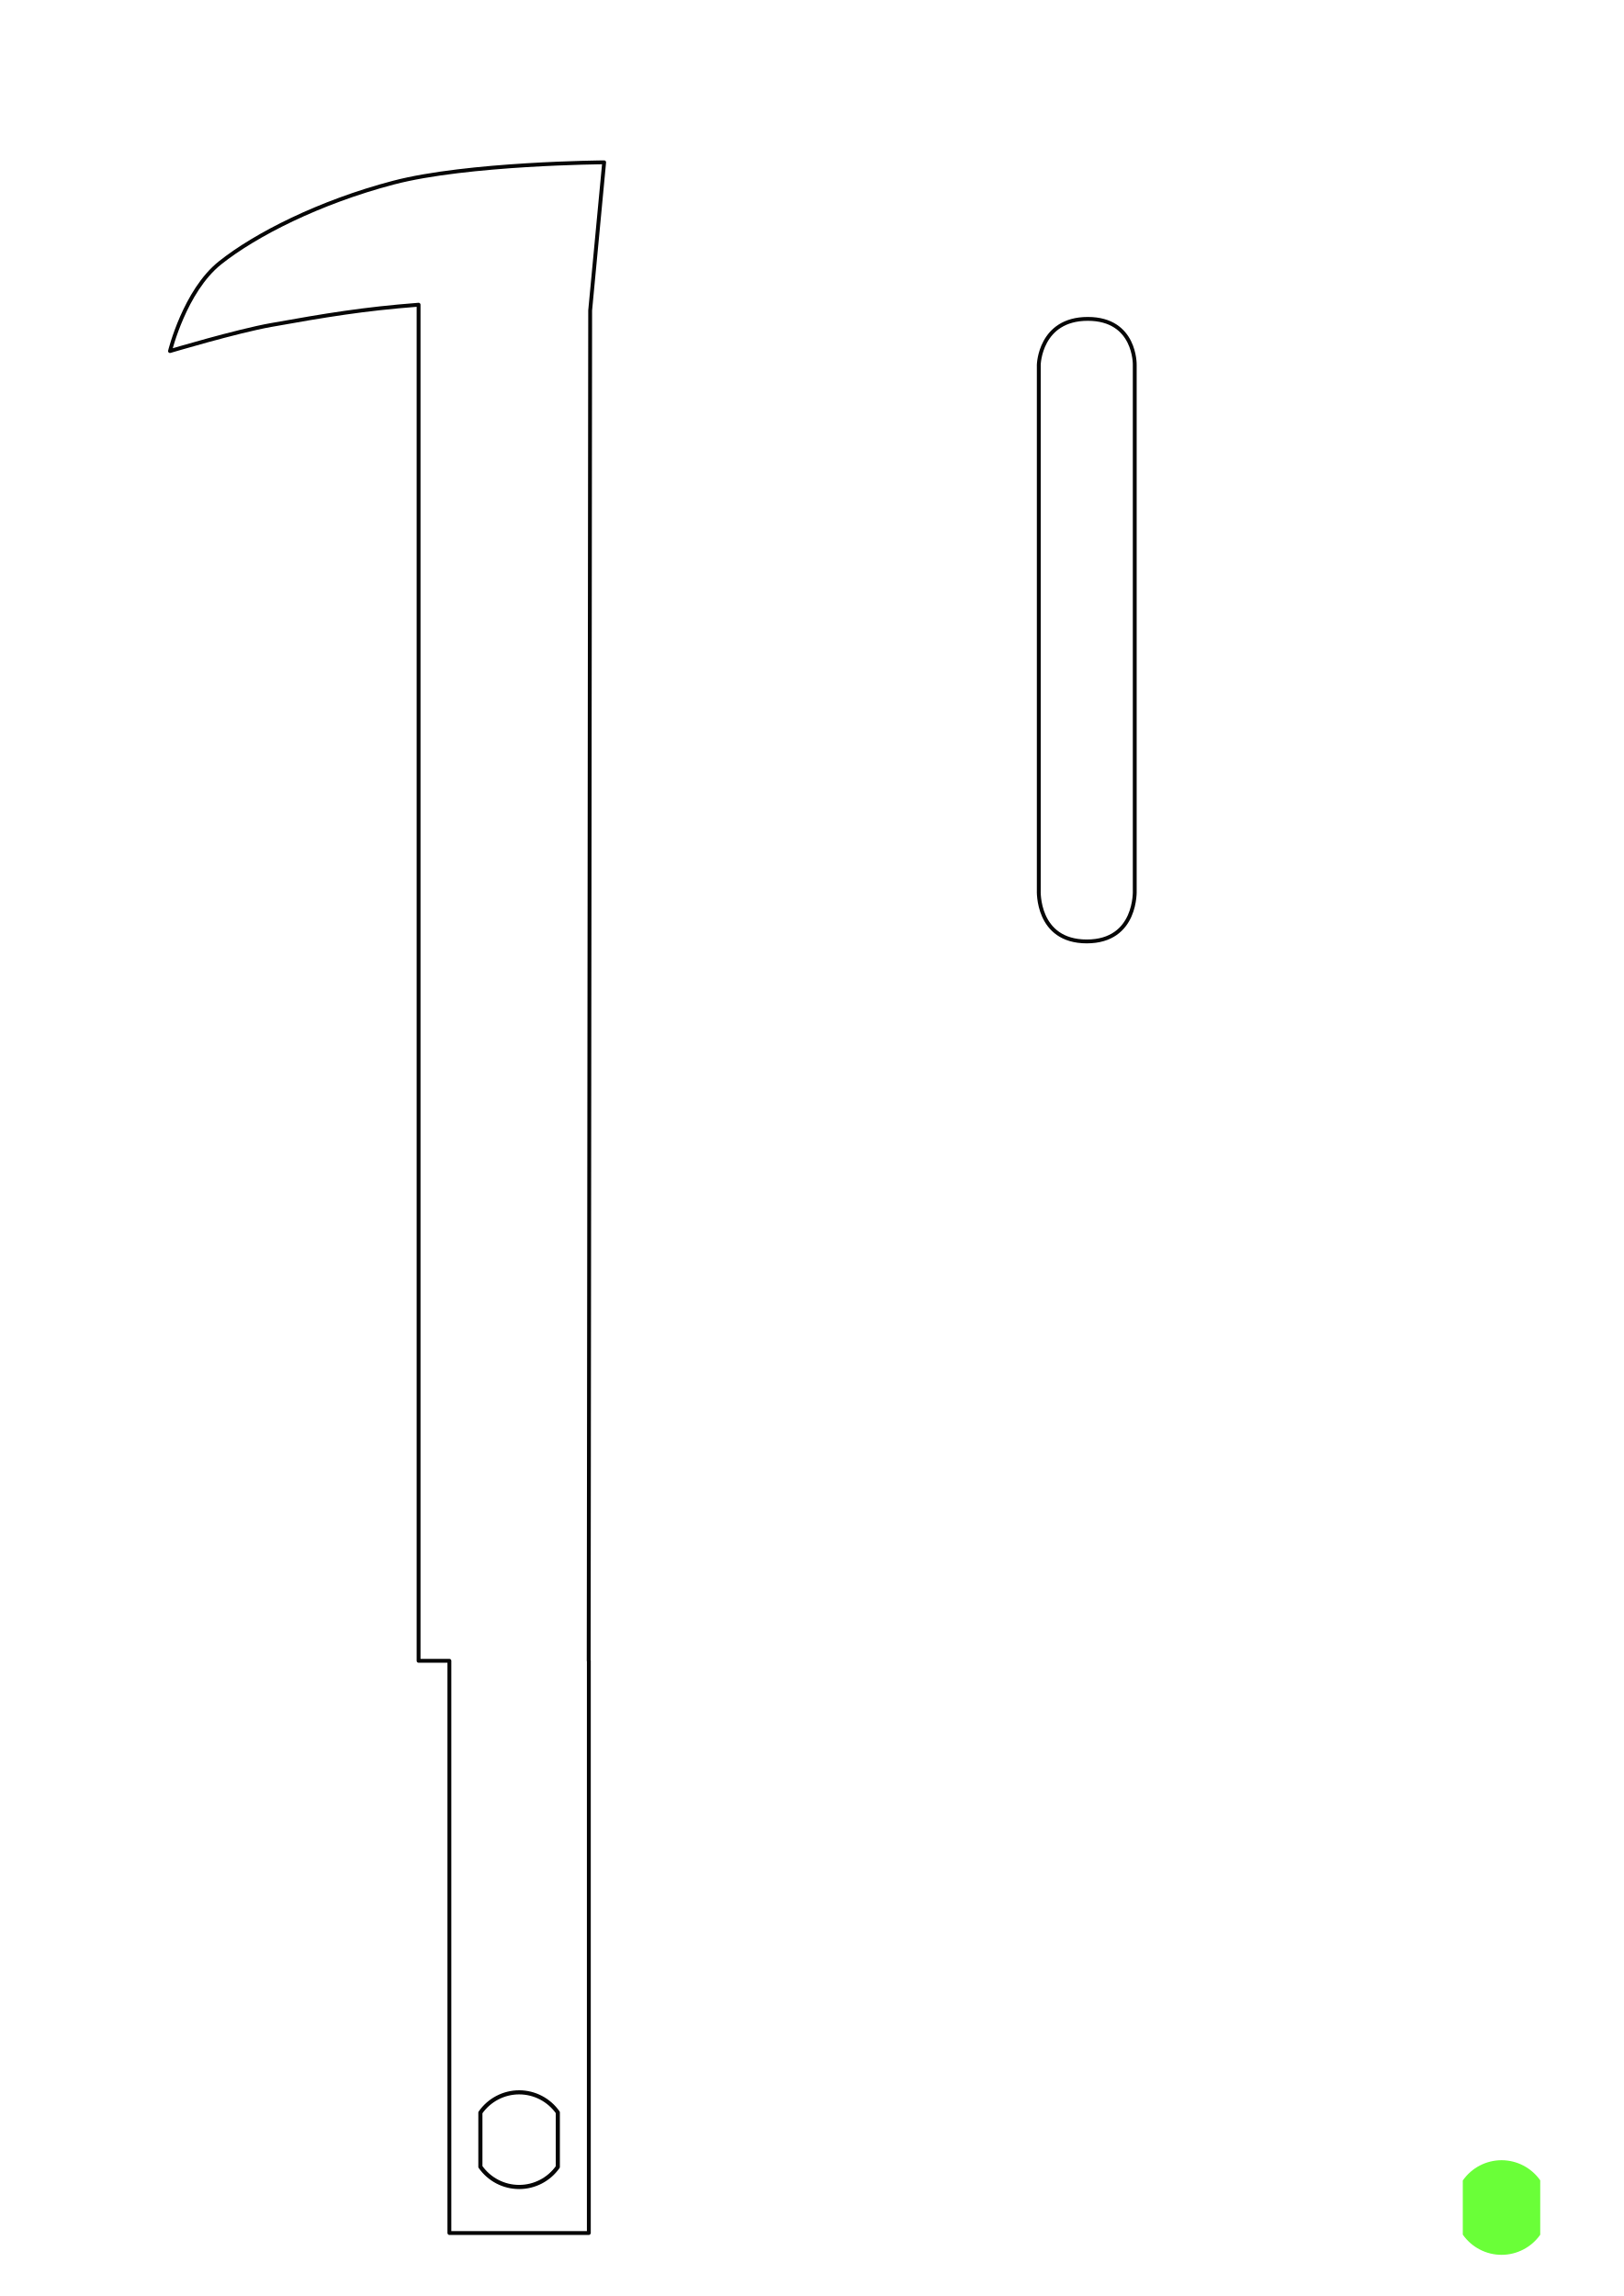
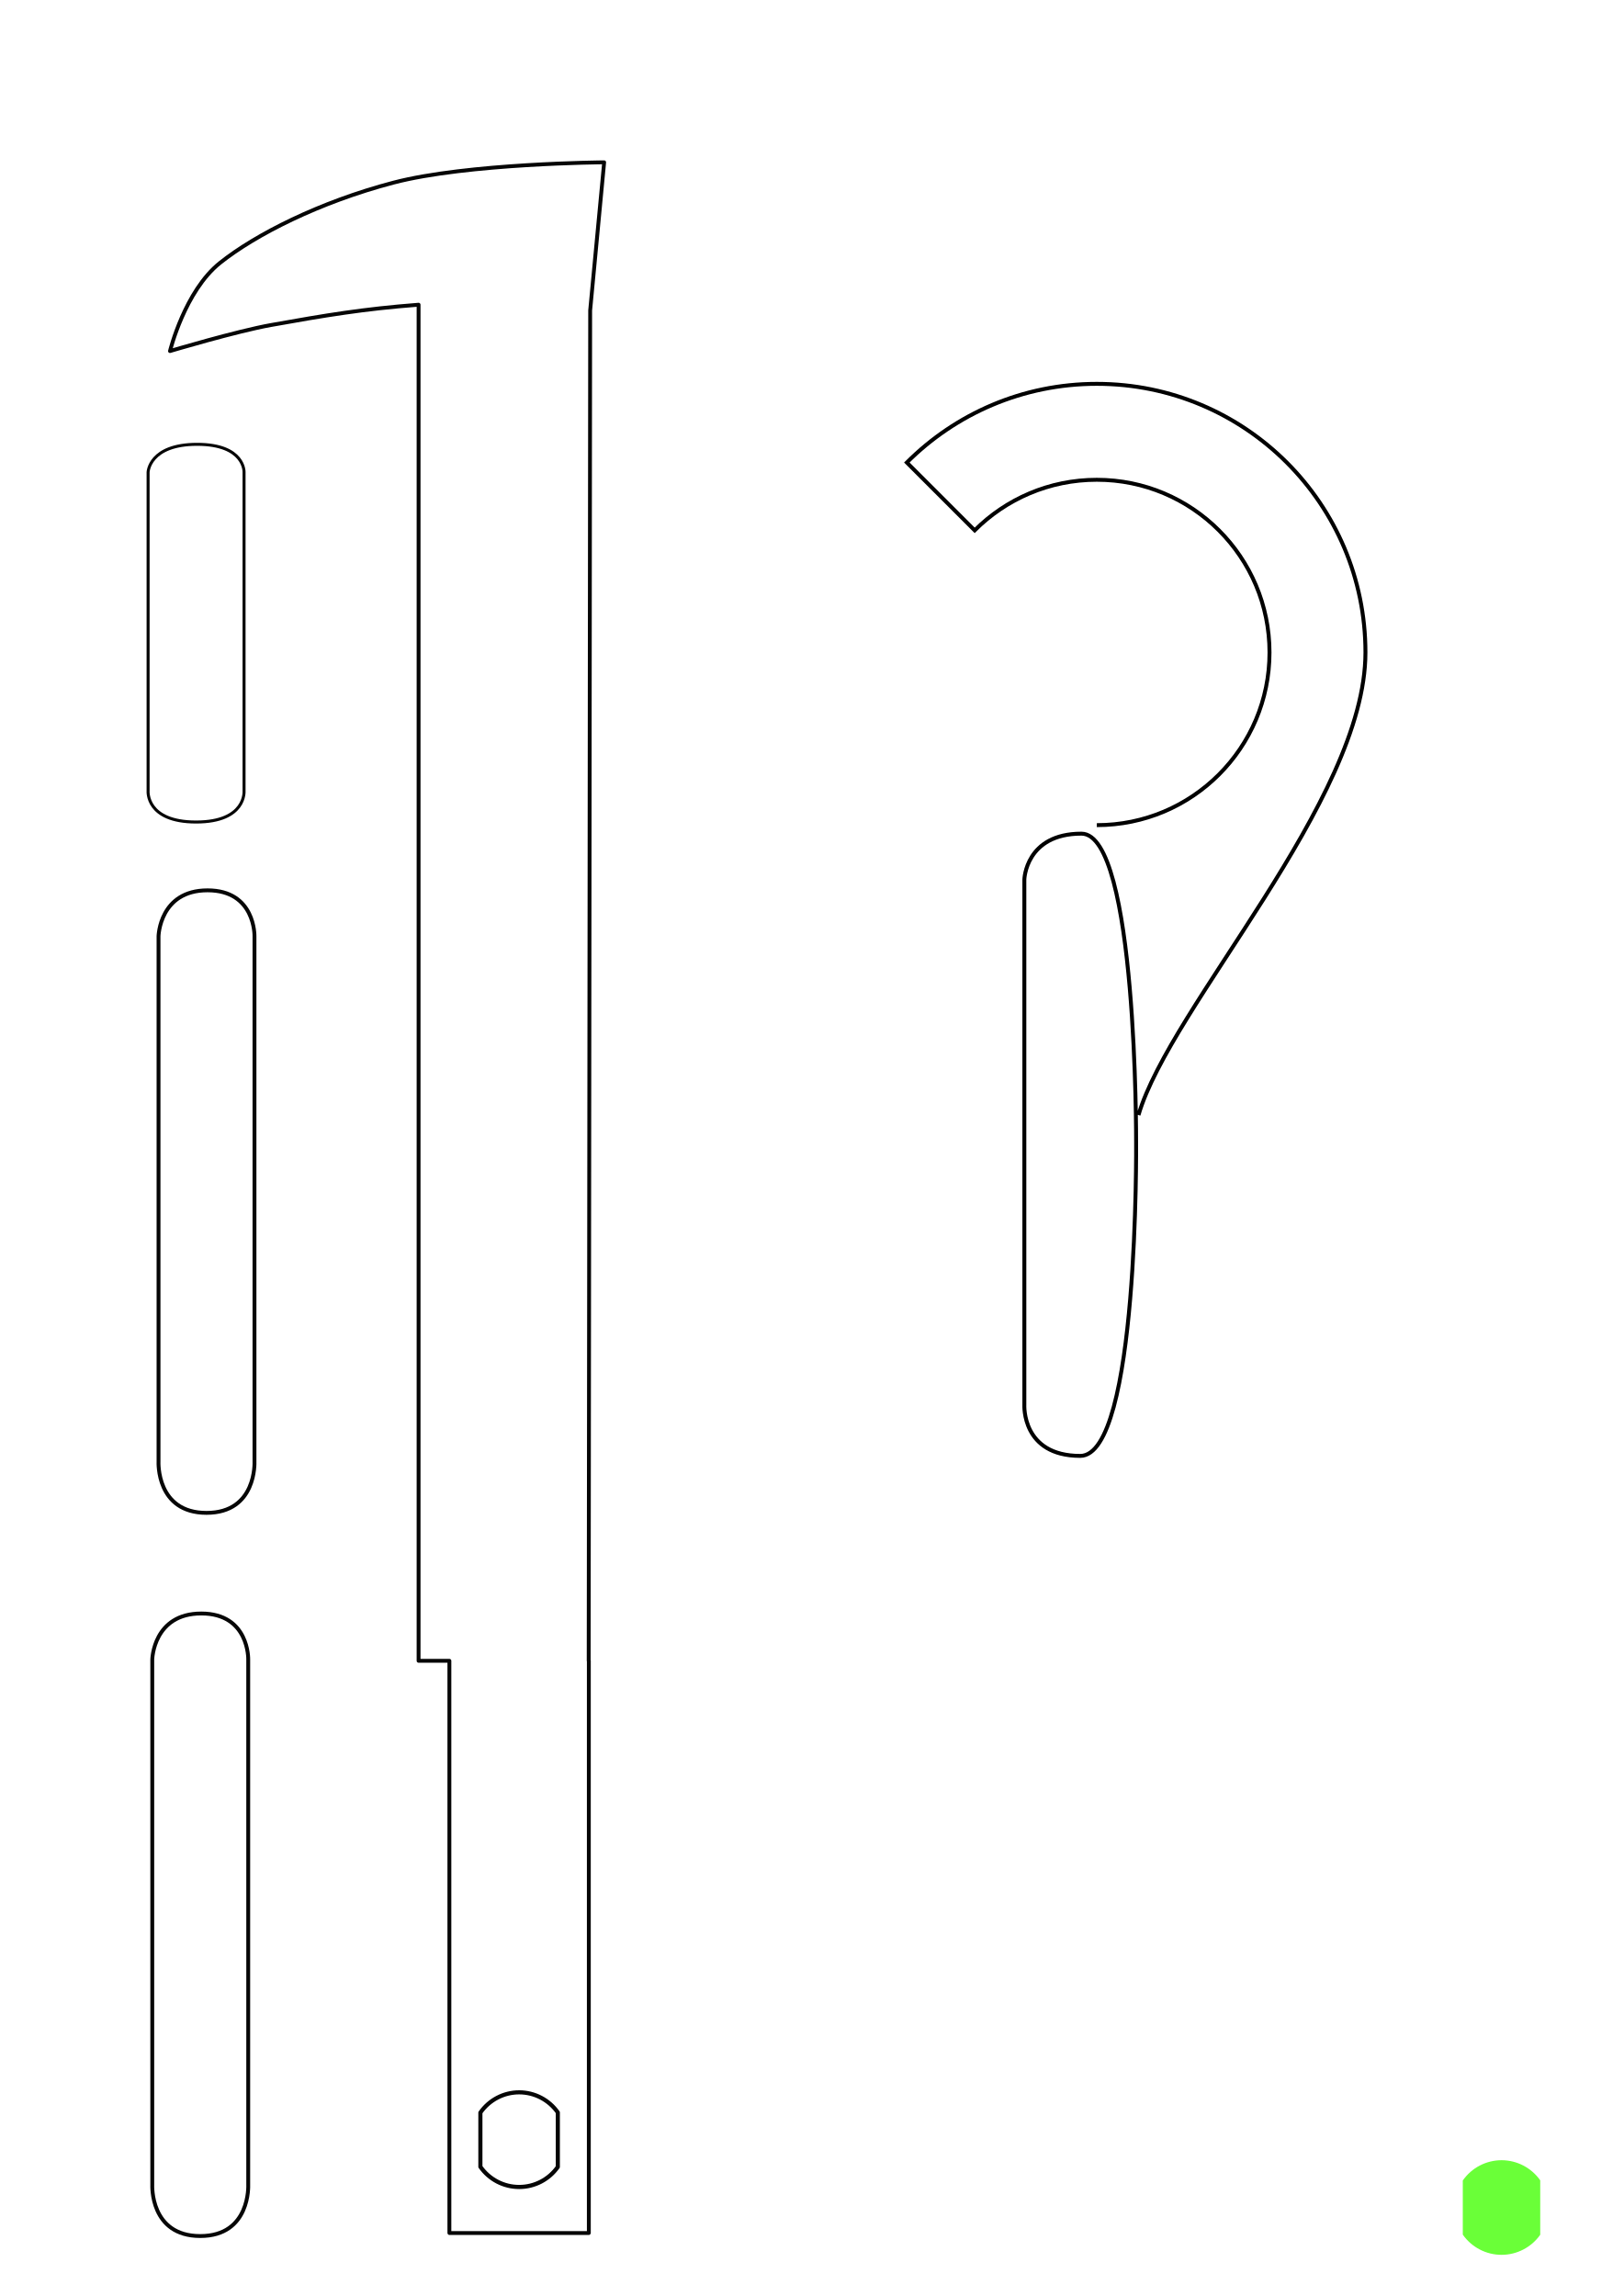
<svg xmlns="http://www.w3.org/2000/svg" width="210mm" height="297mm" viewBox="0 0 210 297" version="1.1" id="svg8">
  <defs id="defs2">
    <marker id="Arrow2Sstart" orient="auto" refX="0" refY="0" style="overflow:visible">
      <path d="M 8.72,4.03 -2.21,0.02 8.72,-4 c -1.75,2.37 -1.74,5.62 0,8.03 z" id="Arrow2SstartPath" style="fill:#000000;fill-opacity:1;stroke:none" transform="matrix(0.3,0,0,0.3,-0.69,0)" />
    </marker>
    <marker id="Arrow2Send" orient="auto" refX="0" refY="0" style="overflow:visible">
      <path d="M 8.72,4.03 -2.21,0.02 8.72,-4 c -1.75,2.37 -1.74,5.62 0,8.03 z" id="Arrow2SendPath" style="fill:#000000;fill-opacity:1;stroke:none" transform="matrix(-0.3,0,0,-0.3,0.69,0)" />
    </marker>
  </defs>
  <g id="layer1">
    <path style="color:#000000;font-style:normal;font-variant:normal;font-weight:normal;font-stretch:normal;font-size:medium;line-height:normal;font-family:sans-serif;font-variant-ligatures:normal;font-variant-position:normal;font-variant-caps:normal;font-variant-numeric:normal;font-variant-alternates:normal;font-feature-settings:normal;text-indent:0;text-align:start;text-decoration:none;text-decoration-line:none;text-decoration-style:solid;text-decoration-color:#000000;letter-spacing:normal;word-spacing:normal;text-transform:none;writing-mode:lr-tb;direction:ltr;text-orientation:mixed;dominant-baseline:auto;baseline-shift:baseline;text-anchor:start;white-space:normal;shape-padding:0;clip-rule:nonzero;display:inline;overflow:visible;visibility:visible;opacity:0.974;isolation:auto;mix-blend-mode:normal;color-interpolation:sRGB;color-interpolation-filters:linearRGB;solid-color:#000000;solid-opacity:1;vector-effect:none;fill:none;fill-opacity:1;fill-rule:evenodd;stroke:#000000;stroke-width:1.89;stroke-linecap:butt;stroke-linejoin:round;stroke-miterlimit:4;stroke-dasharray:none;stroke-dashoffset:0;stroke-opacity:1;color-rendering:auto;image-rendering:auto;shape-rendering:auto;text-rendering:auto;enable-background:accumulate" d="m 295.322,79.361 c 0,0 -66.903,0.441 -103.055,9.949 -36.152,9.509 -67.353,25.389 -84.66,39.162 -17.307,13.773 -24.508,43.166 -24.508,43.166 0,0 32.694,-9.763 49.453,-12.746 26.963,-4.799 44.72,-7.807 72.061,-9.918 V 811.971 h 15.057 c -1e-5,6.5e-4 -1e-5,0.001 0,0.002 v 279.686 c -1e-4,0 -1e-4,0 0,0.01 -1.7e-4,0 -1.7e-4,0.01 0,0.01 0.003,2e-4 0.005,2e-4 0.008,0 -1.7e-4,0 -1.7e-4,0.01 0,0.01 -1.7e-4,0 -1.7e-4,0.01 0,0.01 0.002,0 0.004,0.01 0.006,0.01 0.002,0 0.005,0.01 0.008,0.01 0.002,0 0.005,0.01 0.008,0.01 0.003,2e-4 0.005,2e-4 0.008,0 -1.7e-4,0 -1.7e-4,0.01 0,0.01 0.003,2e-4 0.005,2e-4 0.008,0 0.003,2e-4 0.005,2e-4 0.008,0 0.003,2e-4 0.005,2e-4 0.008,0 h 68.031 c 0.003,2e-4 0.005,2e-4 0.008,0 0.003,2e-4 0.005,2e-4 0.008,0 0.002,10e-5 0.004,10e-5 0.006,0 0.003,2e-4 0.005,2e-4 0.008,0 1.7e-4,-0 1.7e-4,-0.01 0,-0.01 0.003,2e-4 0.005,2e-4 0.008,0 0.003,-0 0.005,-0.01 0.008,-0.01 0.003,-0 0.005,-0 0.008,-0.01 1.7e-4,-0 1.7e-4,-0.01 0,-0.01 0.003,2e-4 0.005,2e-4 0.008,0 1.7e-4,-0 1.7e-4,-0.01 0,-0.01 1.7e-4,-0 1.7e-4,-0.01 0,-0.01 1.7e-4,-0 1.7e-4,-0.01 0,-0.01 0.003,2e-4 0.005,2e-4 0.008,0 10e-5,-0 10e-5,-0 0,-0.01 V 811.973 c 1.7e-4,-0.003 1.7e-4,-0.005 0,-0.008 -0.002,-0.003 -0.005,-0.005 -0.008,-0.008 1.7e-4,-0.003 1.7e-4,-0.005 0,-0.008 1.7e-4,-0.003 1.7e-4,-0.005 0,-0.008 -0.002,-0.002 -0.005,-0.004 -0.008,-0.006 -0.002,-0.003 -0.005,-0.005 -0.008,-0.008 -0.003,-1.7e-4 -0.005,-1.7e-4 -0.008,0 1.7e-4,-0.003 1.7e-4,-0.005 0,-0.008 -0.003,-1.7e-4 -0.005,-1.7e-4 -0.008,0 -0.002,-0.003 -0.005,-0.005 -0.008,-0.008 -0.002,-9e-5 -0.004,-9e-5 -0.006,0 -0.003,-1.7e-4 -0.005,-1.7e-4 -0.008,0 -0.002,-9e-5 -0.004,-9e-5 -0.006,0 l 0.721,-660.152 z M 253.775,1022.887 c -7.577,0.011 -14.673,3.725 -19.002,9.943 -0.003,-2e-4 -0.005,-2e-4 -0.008,0 -1.7e-4,0 -1.7e-4,0.01 0,0.01 -1e-4,0 -1e-4,0 0,0.01 -1.7e-4,0 -1.7e-4,0.01 0,0.01 -0.003,-2e-4 -0.005,-2e-4 -0.008,0 -1.7e-4,0 -1.7e-4,0.01 0,0.01 v 26.465 c -1.7e-4,0 -1.7e-4,0.01 0,0.01 0.002,0 0.005,0.01 0.008,0.01 -1e-4,0 -1e-4,0 0,0.01 -1.7e-4,0 -1.7e-4,0.01 0,0.01 0.002,0 0.005,0.01 0.008,0.01 4.336,6.207 11.43,9.91 19.002,9.914 7.542,-0 14.608,-3.68 18.949,-9.848 0.003,-0 0.005,-0 0.008,-0.01 1.7e-4,-0 1.7e-4,-0.01 0,-0.01 1e-4,-0 1e-4,-0 0,-0.01 0.002,-0 0.004,-0 0.006,-0.01 1.7e-4,-0 1.7e-4,-0.01 0,-0.01 v -26.598 c 1.7e-4,-0 1.7e-4,-0.01 0,-0.01 1.7e-4,-0 1.7e-4,-0.01 0,-0.01 -0.002,-0 -0.004,-0 -0.006,-0.01 1.7e-4,-0 1.7e-4,-0.01 0,-0.01 -0.002,-0 -0.005,-0.01 -0.008,-0.01 -4.335,-6.178 -11.402,-9.858 -18.949,-9.869 z m 0,0.117 c 7.501,0.011 14.524,3.668 18.838,9.803 v 26.568 c -4.319,6.125 -11.342,9.769 -18.838,9.773 -7.525,-0 -14.576,-3.676 -18.891,-9.84 v -26.428 c 4.308,-6.176 11.36,-9.866 18.891,-9.877 z" transform="scale(0.2645833)" id="rect10" />
    <path style="opacity:0.974;fill:#66ff33;fill-opacity:1;fill-rule:evenodd;stroke:#fc9813;stroke-width:0;stroke-linejoin:round;stroke-miterlimit:4;stroke-dasharray:none;stroke-opacity:1" d="m 194.203,279.434 a 6.121,6.121 0 0 0 -5.014,2.624 v 7.002 a 6.121,6.121 0 0 0 5.014,2.615 6.121,6.121 0 0 0 5.001,-2.598 v -7.038 a 6.121,6.121 0 0 0 -5.001,-2.605 z" id="path16-5" />
-     <path style="opacity:0.974;fill:none;fill-opacity:1;fill-rule:evenodd;stroke:#000000;stroke-width:0.5;stroke-linejoin:round;stroke-miterlimit:4;stroke-dasharray:none;stroke-opacity:1" d="m 134.35,47.184 c 0,0 0.135,-5.935 6.34,-5.935 6.205,0 6.07,5.935 6.07,5.935 V 115.169 c 0,0 0.315,6.61 -6.205,6.61 -6.52,0 -6.205,-6.61 -6.205,-6.61 z" id="rect120" />
+     <path style="opacity:0.974;fill:none;fill-opacity:1;fill-rule:evenodd;stroke:#000000;stroke-width:0.5;stroke-linejoin:round;stroke-miterlimit:4;stroke-dasharray:none;stroke-opacity:1" d="m 20.503,121.104 c 0,0 0.135,-5.935 6.34,-5.935 6.205,0 6.07,5.935 6.07,5.935 v 67.984 c 0,0 0.315,6.61 -6.205,6.61 -6.52,0 -6.205,-6.61 -6.205,-6.61 z" id="rect120" />
+     <path style="opacity:0.974;fill:none;fill-opacity:1;fill-rule:evenodd;stroke:#000000;stroke-width:0.5;stroke-linejoin:round;stroke-miterlimit:4;stroke-dasharray:none;stroke-opacity:1" d="m 19.694,214.65 c 0,0 0.135,-5.935 6.34,-5.935 6.205,0 6.07,5.935 6.07,5.935 v 67.984 c 0,0 0.315,6.61 -6.205,6.61 -6.52,0 -6.205,-6.61 -6.205,-6.61 z" id="rect120-3" />
+     <path style="opacity:0.974;fill:none;fill-opacity:1;fill-rule:evenodd;stroke:#000000;stroke-width:0.389;stroke-linejoin:round;stroke-miterlimit:4;stroke-dasharray:none;stroke-opacity:1" d="m 19.154,61.077 c 0,0 0.135,-3.601 6.34,-3.601 6.205,0 6.07,3.601 6.07,3.601 v 41.246 c 0,0 0.315,4.01 -6.205,4.01 -6.52,0 -6.205,-4.01 -6.205,-4.01 z" id="rect120-6" />
+     <g id="g4657">
+       <path id="path117" style="fill:none;stroke:#000000;stroke-width:0.507;stroke-miterlimit:4;stroke-dasharray:none;stroke-opacity:1" d="m 147.248,144.234 c 4.082,-14.029 29.351,-40.646 29.351,-59.836 0,-19.19 -15.556,-34.746 -34.746,-34.746 -9.595,-1e-6 -18.282,3.889 -24.569,10.177 l 8.775,8.775 c 4.042,-4.042 9.626,-6.542 15.795,-6.542 12.336,3e-6 22.337,10.001 22.337,22.337 0,12.336 -10.001,22.337 -22.337,22.337 m -9.371,7.034 c 0,0 0.157,-5.932 7.384,-5.932 7.227,0 7.07,39.908 7.07,39.908 0,0 0.367,40.582 -7.227,40.582 -7.594,0 -7.227,-6.606 -7.227,-6.606 z" />
+     </g>
  </g>
</svg>
